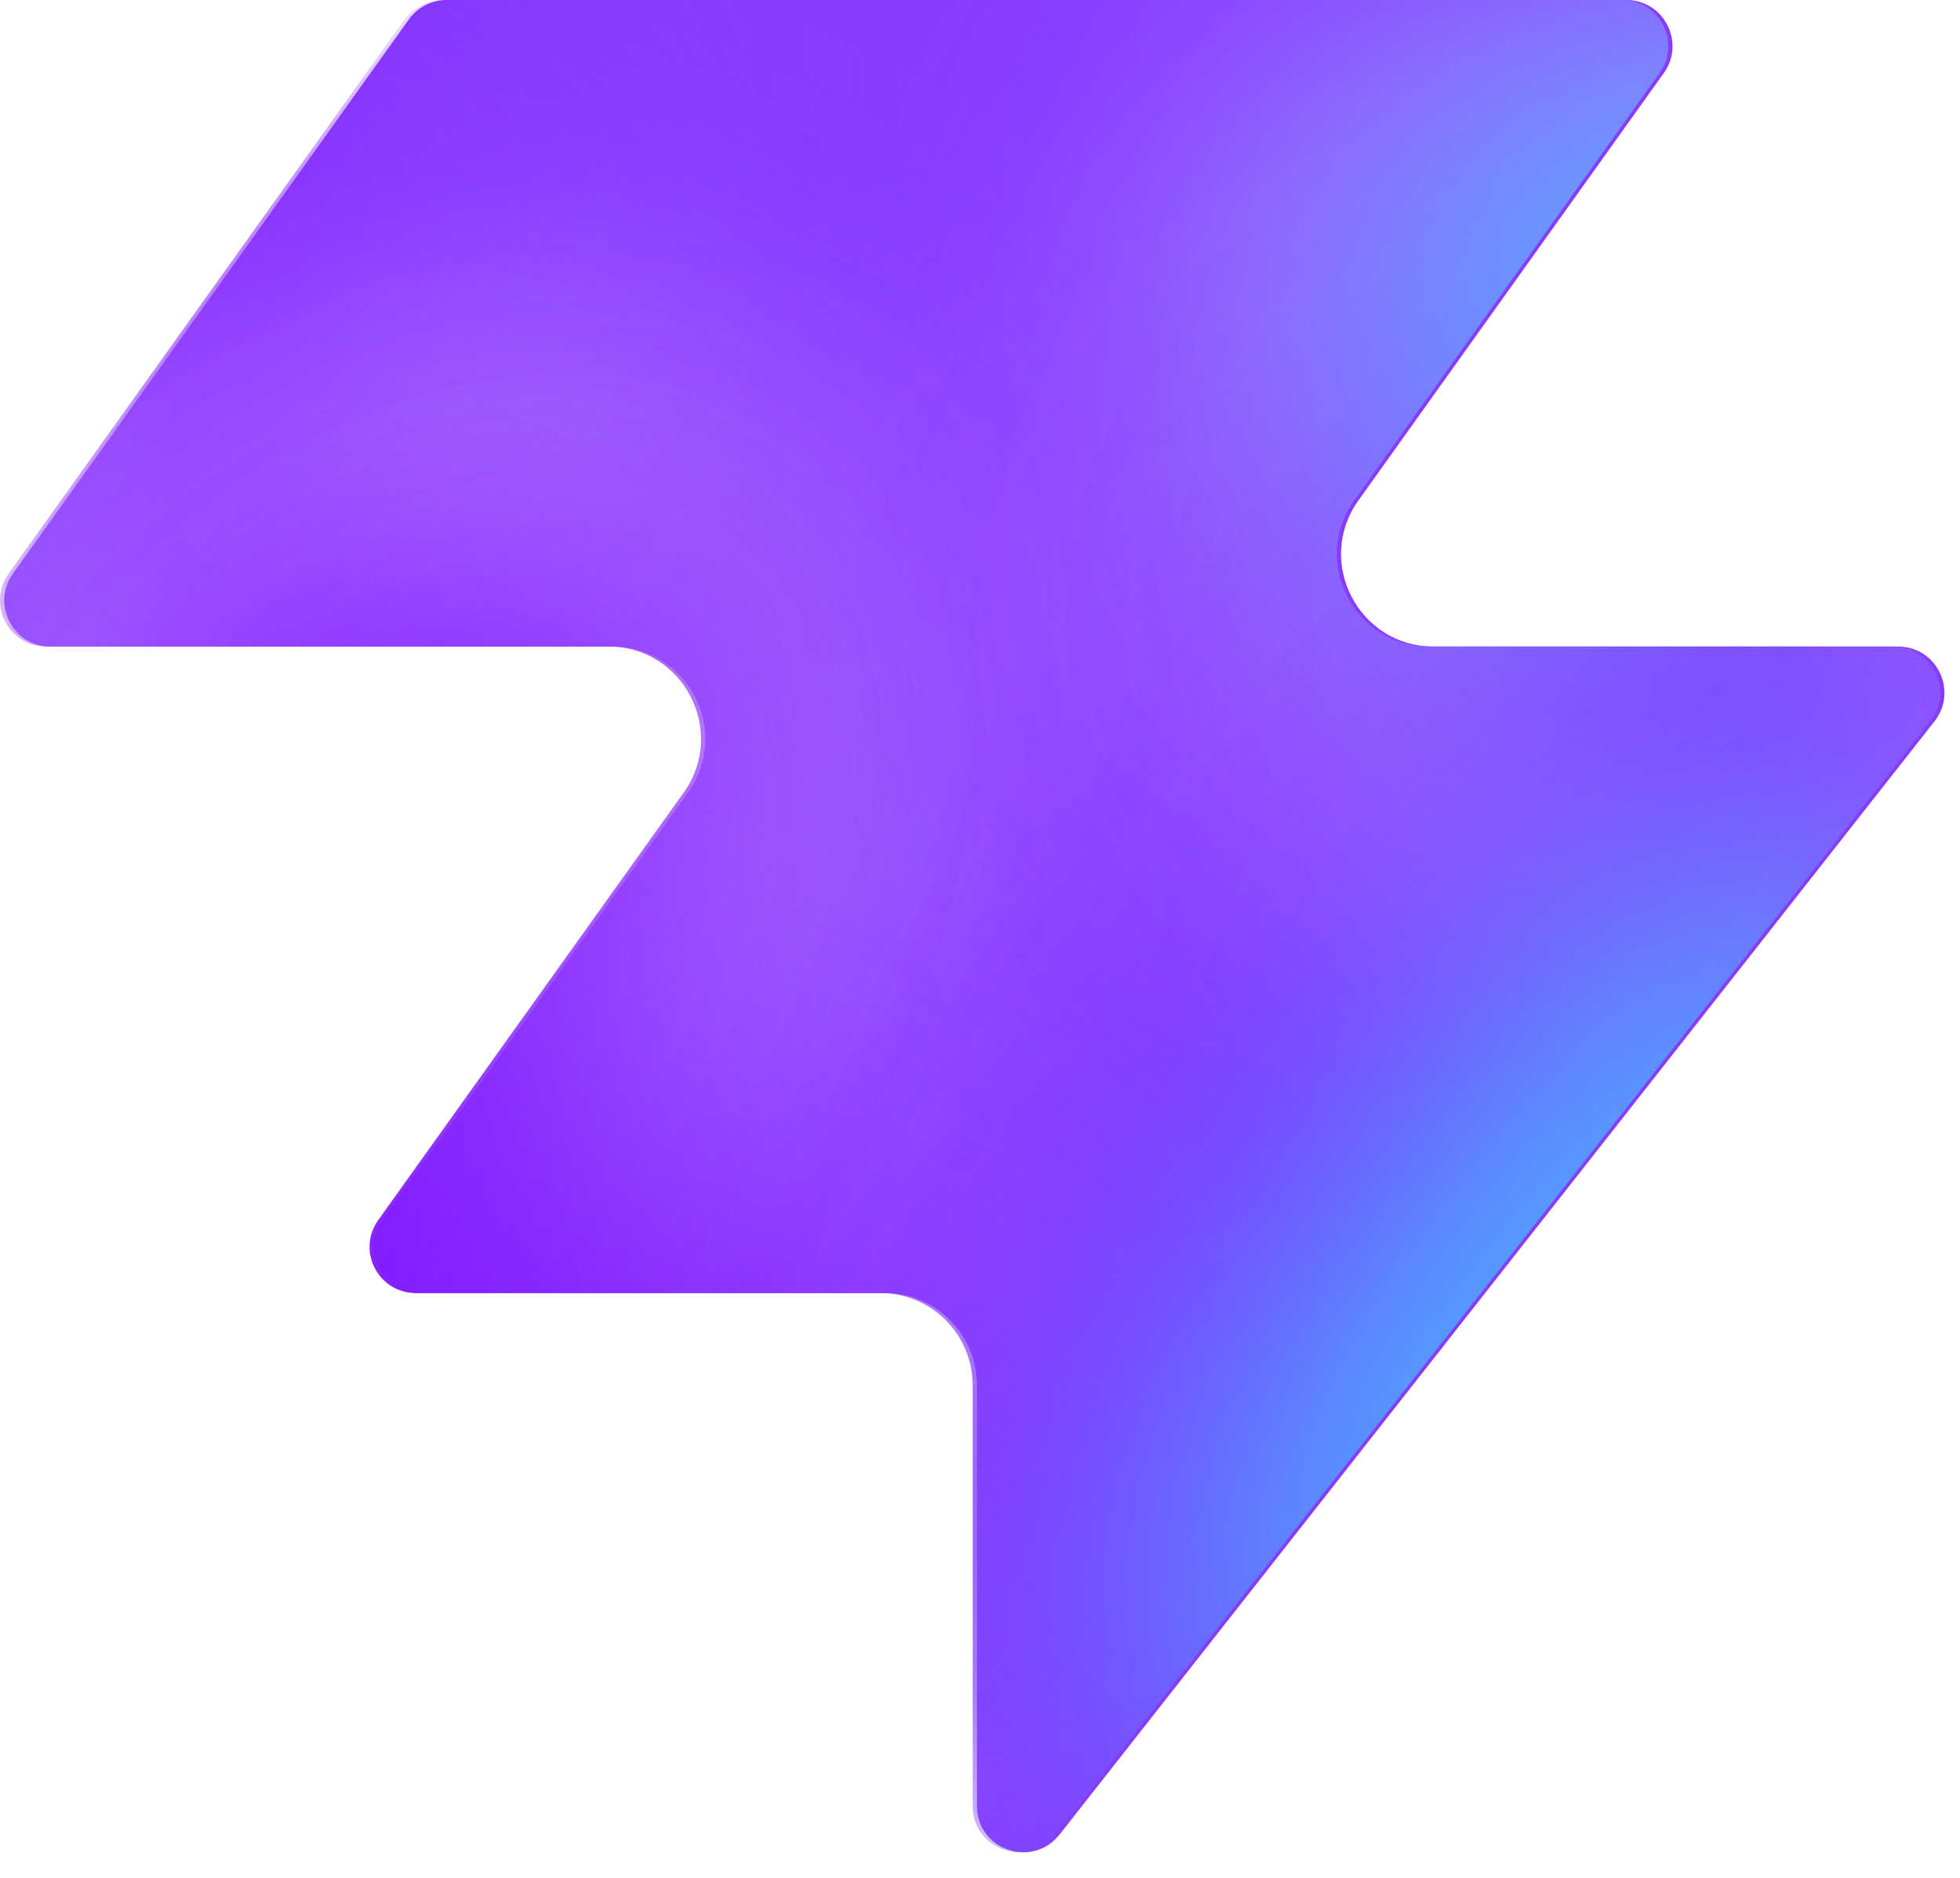
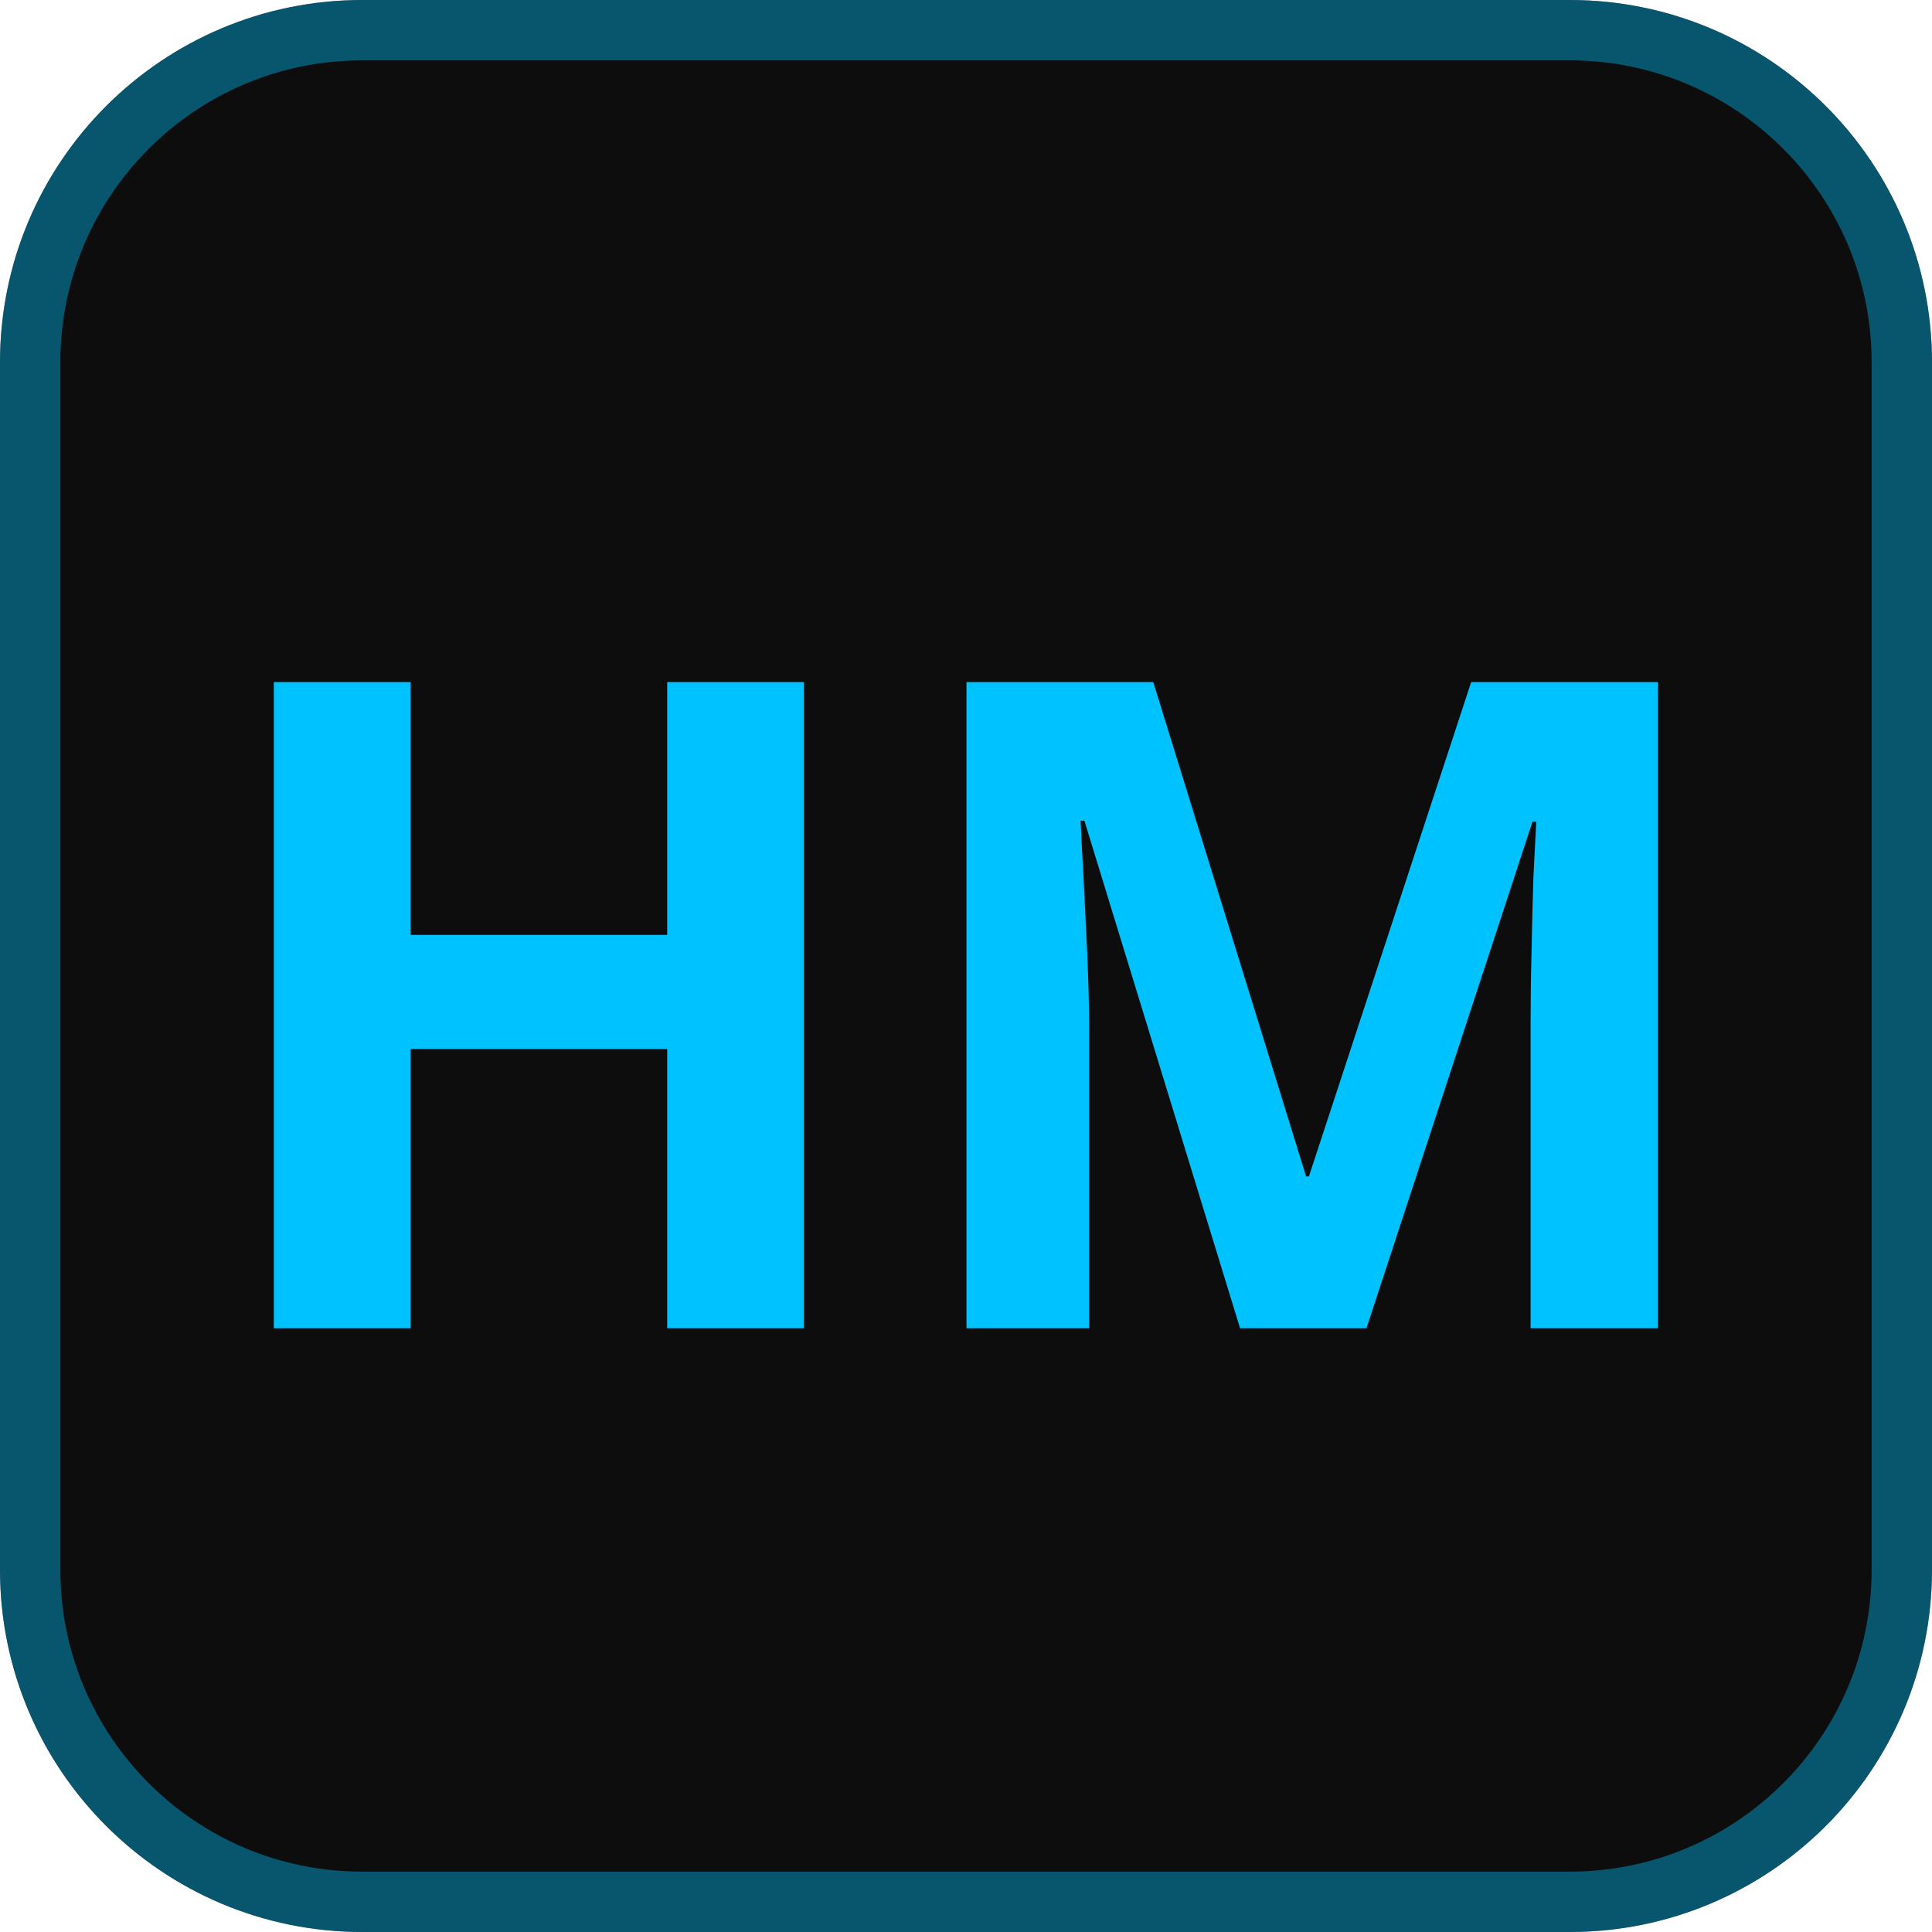
- <svg xmlns="http://www.w3.org/2000/svg" width="48" height="46" fill="none" viewBox="0 0 48 46">
-   <path fill="#863bff" d="M25.946 44.938c-.664.845-2.021.375-2.021-.698V33.937a2.26 2.26 0 0 0-2.262-2.262H10.287c-.92 0-1.456-1.04-.92-1.788l7.48-10.471c1.07-1.497 0-3.578-1.842-3.578H1.237c-.92 0-1.456-1.04-.92-1.788L10.013.474c.214-.297.556-.474.92-.474h28.894c.92 0 1.456 1.04.92 1.788l-7.48 10.471c-1.07 1.498 0 3.579 1.842 3.579h11.377c.943 0 1.473 1.088.89 1.83L25.947 44.94z" style="fill:#863bff;fill:color(display-p3 .525 .23 1);fill-opacity:1" />
-   <mask id="a" width="48" height="46" x="0" y="0" maskUnits="userSpaceOnUse" style="mask-type:alpha">
-     <path fill="#000" d="M25.842 44.938c-.664.844-2.021.375-2.021-.698V33.937a2.26 2.26 0 0 0-2.262-2.262H10.183c-.92 0-1.456-1.04-.92-1.788l7.48-10.471c1.07-1.498 0-3.579-1.842-3.579H1.133c-.92 0-1.456-1.04-.92-1.787L9.91.473c.214-.297.556-.474.92-.474h28.894c.92 0 1.456 1.04.92 1.788l-7.48 10.471c-1.07 1.498 0 3.578 1.842 3.578h11.377c.943 0 1.473 1.088.89 1.832L25.843 44.94z" style="fill:#000;fill-opacity:1" />
-   </mask>
-   <g mask="url(#a)">
-     <g filter="url(#b)">
-       <ellipse cx="5.508" cy="14.704" fill="#ede6ff" rx="5.508" ry="14.704" style="fill:#ede6ff;fill:color(display-p3 .927 .903 1);fill-opacity:1" transform="matrix(.00324 1 1 -.00324 -4.47 31.516)" />
-     </g>
-     <g filter="url(#c)">
-       <ellipse cx="10.399" cy="29.851" fill="#ede6ff" rx="10.399" ry="29.851" style="fill:#ede6ff;fill:color(display-p3 .927 .903 1);fill-opacity:1" transform="matrix(.00324 1 1 -.00324 -39.328 7.883)" />
-     </g>
-     <g filter="url(#d)">
-       <ellipse cx="5.508" cy="30.487" fill="#7e14ff" rx="5.508" ry="30.487" style="fill:#7e14ff;fill:color(display-p3 .492 .077 1);fill-opacity:1" transform="rotate(89.814 -25.913 -14.639)scale(1 -1)" />
-     </g>
-     <g filter="url(#e)">
-       <ellipse cx="5.508" cy="30.599" fill="#7e14ff" rx="5.508" ry="30.599" style="fill:#7e14ff;fill:color(display-p3 .492 .077 1);fill-opacity:1" transform="rotate(89.814 -32.644 -3.334)scale(1 -1)" />
-     </g>
-     <g filter="url(#f)">
-       <ellipse cx="5.508" cy="30.599" fill="#7e14ff" rx="5.508" ry="30.599" style="fill:#7e14ff;fill:color(display-p3 .492 .077 1);fill-opacity:1" transform="matrix(.00324 1 1 -.00324 -34.34 30.47)" />
-     </g>
-     <g filter="url(#g)">
-       <ellipse cx="14.072" cy="22.078" fill="#ede6ff" rx="14.072" ry="22.078" style="fill:#ede6ff;fill:color(display-p3 .927 .903 1);fill-opacity:1" transform="rotate(93.35 24.506 48.493)scale(-1 1)" />
-     </g>
-     <g filter="url(#h)">
-       <ellipse cx="3.47" cy="21.501" fill="#7e14ff" rx="3.47" ry="21.501" style="fill:#7e14ff;fill:color(display-p3 .492 .077 1);fill-opacity:1" transform="rotate(89.009 28.708 47.59)scale(-1 1)" />
-     </g>
-     <g filter="url(#i)">
-       <ellipse cx="3.47" cy="21.501" fill="#7e14ff" rx="3.47" ry="21.501" style="fill:#7e14ff;fill:color(display-p3 .492 .077 1);fill-opacity:1" transform="rotate(89.009 28.708 47.59)scale(-1 1)" />
-     </g>
-     <g filter="url(#j)">
-       <ellipse cx=".387" cy="8.972" fill="#7e14ff" rx="4.407" ry="29.108" style="fill:#7e14ff;fill:color(display-p3 .492 .077 1);fill-opacity:1" transform="rotate(39.51 .387 8.972)" />
-     </g>
-     <g filter="url(#k)">
-       <ellipse cx="47.523" cy="-6.092" fill="#7e14ff" rx="4.407" ry="29.108" style="fill:#7e14ff;fill:color(display-p3 .492 .077 1);fill-opacity:1" transform="rotate(37.892 47.523 -6.092)" />
-     </g>
-     <g filter="url(#l)">
-       <ellipse cx="41.412" cy="6.333" fill="#47bfff" rx="5.971" ry="9.665" style="fill:#47bfff;fill:color(display-p3 .28 .748 1);fill-opacity:1" transform="rotate(37.892 41.412 6.333)" />
-     </g>
-     <g filter="url(#m)">
-       <ellipse cx="-1.879" cy="38.332" fill="#7e14ff" rx="4.407" ry="29.108" style="fill:#7e14ff;fill:color(display-p3 .492 .077 1);fill-opacity:1" transform="rotate(37.892 -1.88 38.332)" />
-     </g>
-     <g filter="url(#n)">
-       <ellipse cx="-1.879" cy="38.332" fill="#7e14ff" rx="4.407" ry="29.108" style="fill:#7e14ff;fill:color(display-p3 .492 .077 1);fill-opacity:1" transform="rotate(37.892 -1.88 38.332)" />
-     </g>
-     <g filter="url(#o)">
-       <ellipse cx="35.651" cy="29.907" fill="#7e14ff" rx="4.407" ry="29.108" style="fill:#7e14ff;fill:color(display-p3 .492 .077 1);fill-opacity:1" transform="rotate(37.892 35.651 29.907)" />
-     </g>
-     <g filter="url(#p)">
-       <ellipse cx="38.418" cy="32.4" fill="#47bfff" rx="5.971" ry="15.297" style="fill:#47bfff;fill:color(display-p3 .28 .748 1);fill-opacity:1" transform="rotate(37.892 38.418 32.4)" />
-     </g>
-   </g>
-   <defs>
-     <filter id="b" width="60.045" height="41.654" x="-19.77" y="16.149" color-interpolation-filters="sRGB" filterUnits="userSpaceOnUse">
-       <feFlood flood-opacity="0" result="BackgroundImageFix" />
-       <feBlend in="SourceGraphic" in2="BackgroundImageFix" result="shape" />
-       <feGaussianBlur result="effect1_foregroundBlur_2002_17158" stdDeviation="7.659" />
-     </filter>
-     <filter id="c" width="90.34" height="51.437" x="-54.613" y="-7.533" color-interpolation-filters="sRGB" filterUnits="userSpaceOnUse">
-       <feFlood flood-opacity="0" result="BackgroundImageFix" />
-       <feBlend in="SourceGraphic" in2="BackgroundImageFix" result="shape" />
-       <feGaussianBlur result="effect1_foregroundBlur_2002_17158" stdDeviation="7.659" />
-     </filter>
-     <filter id="d" width="79.355" height="29.4" x="-49.64" y="2.03" color-interpolation-filters="sRGB" filterUnits="userSpaceOnUse">
-       <feFlood flood-opacity="0" result="BackgroundImageFix" />
-       <feBlend in="SourceGraphic" in2="BackgroundImageFix" result="shape" />
-       <feGaussianBlur result="effect1_foregroundBlur_2002_17158" stdDeviation="4.596" />
-     </filter>
-     <filter id="e" width="79.579" height="29.4" x="-45.045" y="20.029" color-interpolation-filters="sRGB" filterUnits="userSpaceOnUse">
-       <feFlood flood-opacity="0" result="BackgroundImageFix" />
-       <feBlend in="SourceGraphic" in2="BackgroundImageFix" result="shape" />
-       <feGaussianBlur result="effect1_foregroundBlur_2002_17158" stdDeviation="4.596" />
-     </filter>
-     <filter id="f" width="79.579" height="29.4" x="-43.513" y="21.178" color-interpolation-filters="sRGB" filterUnits="userSpaceOnUse">
-       <feFlood flood-opacity="0" result="BackgroundImageFix" />
-       <feBlend in="SourceGraphic" in2="BackgroundImageFix" result="shape" />
-       <feGaussianBlur result="effect1_foregroundBlur_2002_17158" stdDeviation="4.596" />
-     </filter>
-     <filter id="g" width="74.749" height="58.852" x="15.756" y="-17.901" color-interpolation-filters="sRGB" filterUnits="userSpaceOnUse">
-       <feFlood flood-opacity="0" result="BackgroundImageFix" />
-       <feBlend in="SourceGraphic" in2="BackgroundImageFix" result="shape" />
-       <feGaussianBlur result="effect1_foregroundBlur_2002_17158" stdDeviation="7.659" />
-     </filter>
-     <filter id="h" width="61.377" height="25.362" x="23.548" y="2.284" color-interpolation-filters="sRGB" filterUnits="userSpaceOnUse">
-       <feFlood flood-opacity="0" result="BackgroundImageFix" />
-       <feBlend in="SourceGraphic" in2="BackgroundImageFix" result="shape" />
-       <feGaussianBlur result="effect1_foregroundBlur_2002_17158" stdDeviation="4.596" />
-     </filter>
-     <filter id="i" width="61.377" height="25.362" x="23.548" y="2.284" color-interpolation-filters="sRGB" filterUnits="userSpaceOnUse">
-       <feFlood flood-opacity="0" result="BackgroundImageFix" />
-       <feBlend in="SourceGraphic" in2="BackgroundImageFix" result="shape" />
-       <feGaussianBlur result="effect1_foregroundBlur_2002_17158" stdDeviation="4.596" />
-     </filter>
-     <filter id="j" width="56.045" height="63.649" x="-27.636" y="-22.853" color-interpolation-filters="sRGB" filterUnits="userSpaceOnUse">
-       <feFlood flood-opacity="0" result="BackgroundImageFix" />
-       <feBlend in="SourceGraphic" in2="BackgroundImageFix" result="shape" />
-       <feGaussianBlur result="effect1_foregroundBlur_2002_17158" stdDeviation="4.596" />
-     </filter>
-     <filter id="k" width="54.814" height="64.646" x="20.116" y="-38.415" color-interpolation-filters="sRGB" filterUnits="userSpaceOnUse">
-       <feFlood flood-opacity="0" result="BackgroundImageFix" />
-       <feBlend in="SourceGraphic" in2="BackgroundImageFix" result="shape" />
-       <feGaussianBlur result="effect1_foregroundBlur_2002_17158" stdDeviation="4.596" />
-     </filter>
-     <filter id="l" width="33.541" height="35.313" x="24.641" y="-11.323" color-interpolation-filters="sRGB" filterUnits="userSpaceOnUse">
-       <feFlood flood-opacity="0" result="BackgroundImageFix" />
-       <feBlend in="SourceGraphic" in2="BackgroundImageFix" result="shape" />
-       <feGaussianBlur result="effect1_foregroundBlur_2002_17158" stdDeviation="4.596" />
-     </filter>
-     <filter id="m" width="54.814" height="64.646" x="-29.286" y="6.009" color-interpolation-filters="sRGB" filterUnits="userSpaceOnUse">
-       <feFlood flood-opacity="0" result="BackgroundImageFix" />
-       <feBlend in="SourceGraphic" in2="BackgroundImageFix" result="shape" />
-       <feGaussianBlur result="effect1_foregroundBlur_2002_17158" stdDeviation="4.596" />
-     </filter>
-     <filter id="n" width="54.814" height="64.646" x="-29.286" y="6.009" color-interpolation-filters="sRGB" filterUnits="userSpaceOnUse">
-       <feFlood flood-opacity="0" result="BackgroundImageFix" />
-       <feBlend in="SourceGraphic" in2="BackgroundImageFix" result="shape" />
-       <feGaussianBlur result="effect1_foregroundBlur_2002_17158" stdDeviation="4.596" />
-     </filter>
-     <filter id="o" width="54.814" height="64.646" x="8.244" y="-2.416" color-interpolation-filters="sRGB" filterUnits="userSpaceOnUse">
-       <feFlood flood-opacity="0" result="BackgroundImageFix" />
-       <feBlend in="SourceGraphic" in2="BackgroundImageFix" result="shape" />
-       <feGaussianBlur result="effect1_foregroundBlur_2002_17158" stdDeviation="4.596" />
-     </filter>
-     <filter id="p" width="39.409" height="43.623" x="18.713" y="10.588" color-interpolation-filters="sRGB" filterUnits="userSpaceOnUse">
-       <feFlood flood-opacity="0" result="BackgroundImageFix" />
-       <feBlend in="SourceGraphic" in2="BackgroundImageFix" result="shape" />
-       <feGaussianBlur result="effect1_foregroundBlur_2002_17158" stdDeviation="4.596" />
-     </filter>
-   </defs>
+ <svg xmlns="http://www.w3.org/2000/svg" viewBox="0 0 32 32">
+   <rect width="32" height="32" rx="6" fill="#0D0D0D" />
+   <rect x="0.5" y="0.5" width="31" height="31" rx="5.5" fill="none" stroke="#00C2FF" stroke-opacity="0.4" />
+   <text x="16" y="22" font-family="'Space Grotesk', ui-sans-serif, sans-serif" font-size="15" font-weight="700" fill="#00C2FF" text-anchor="middle">HM</text>
</svg>
